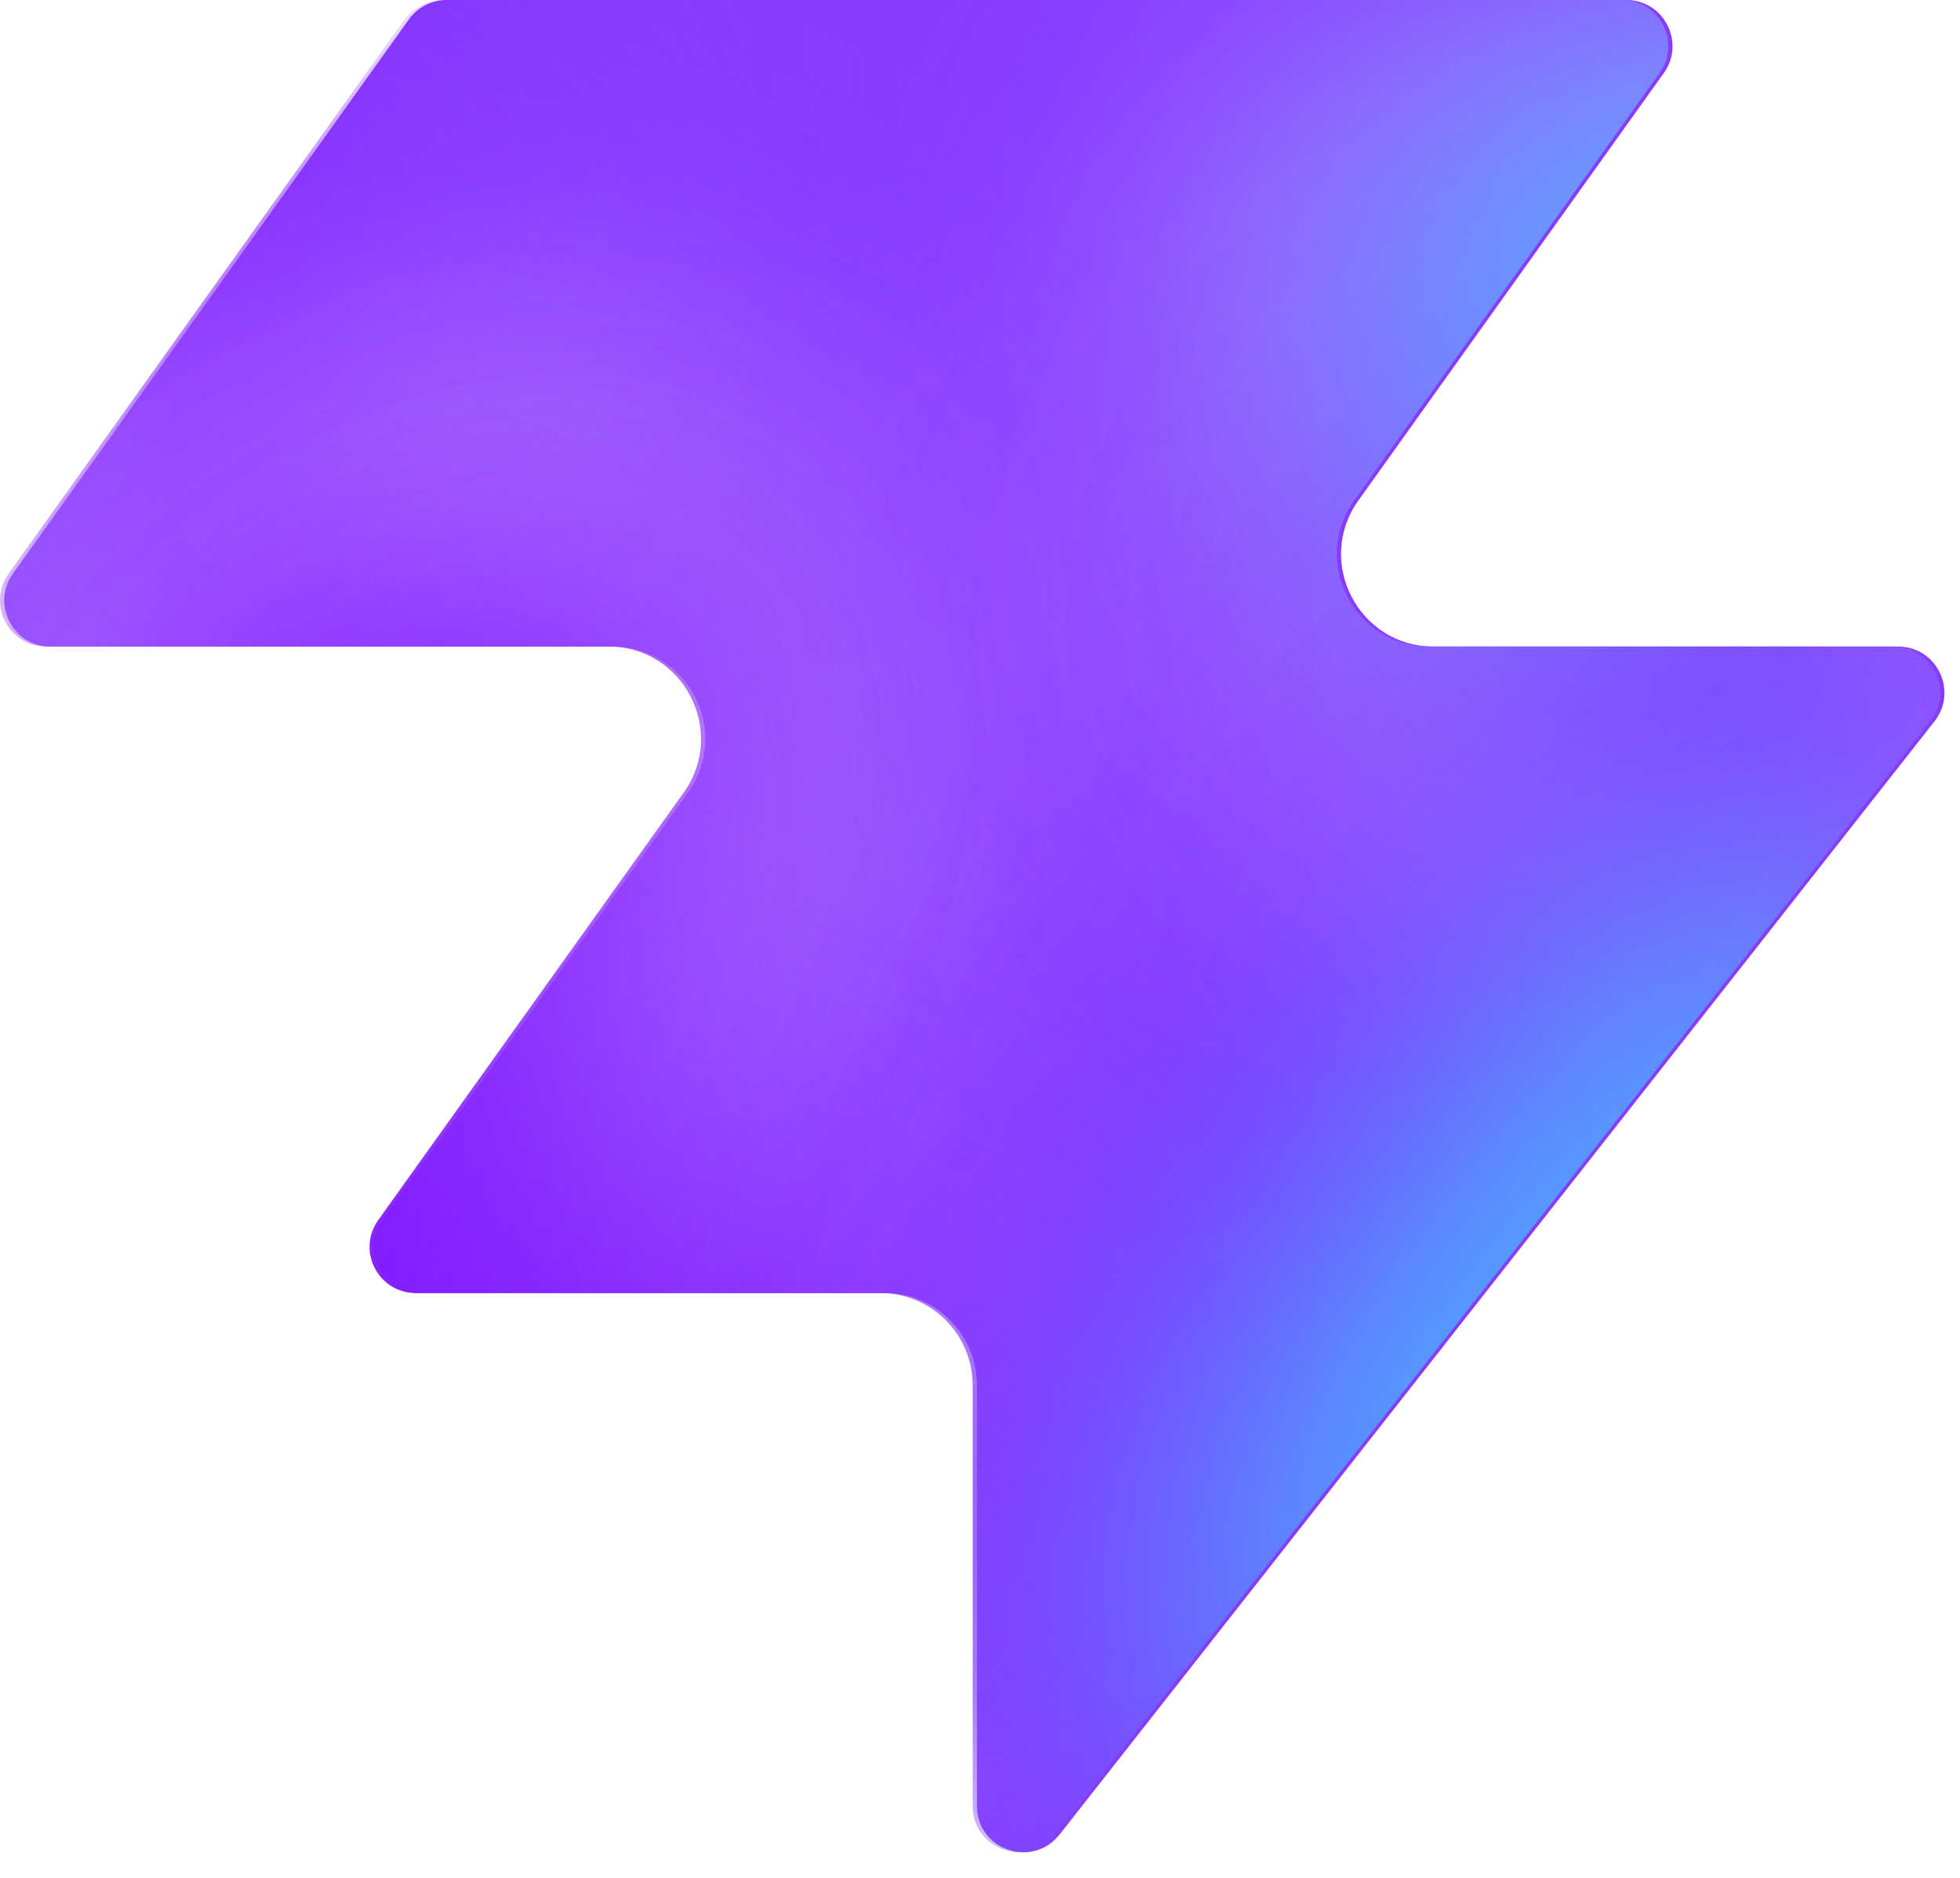
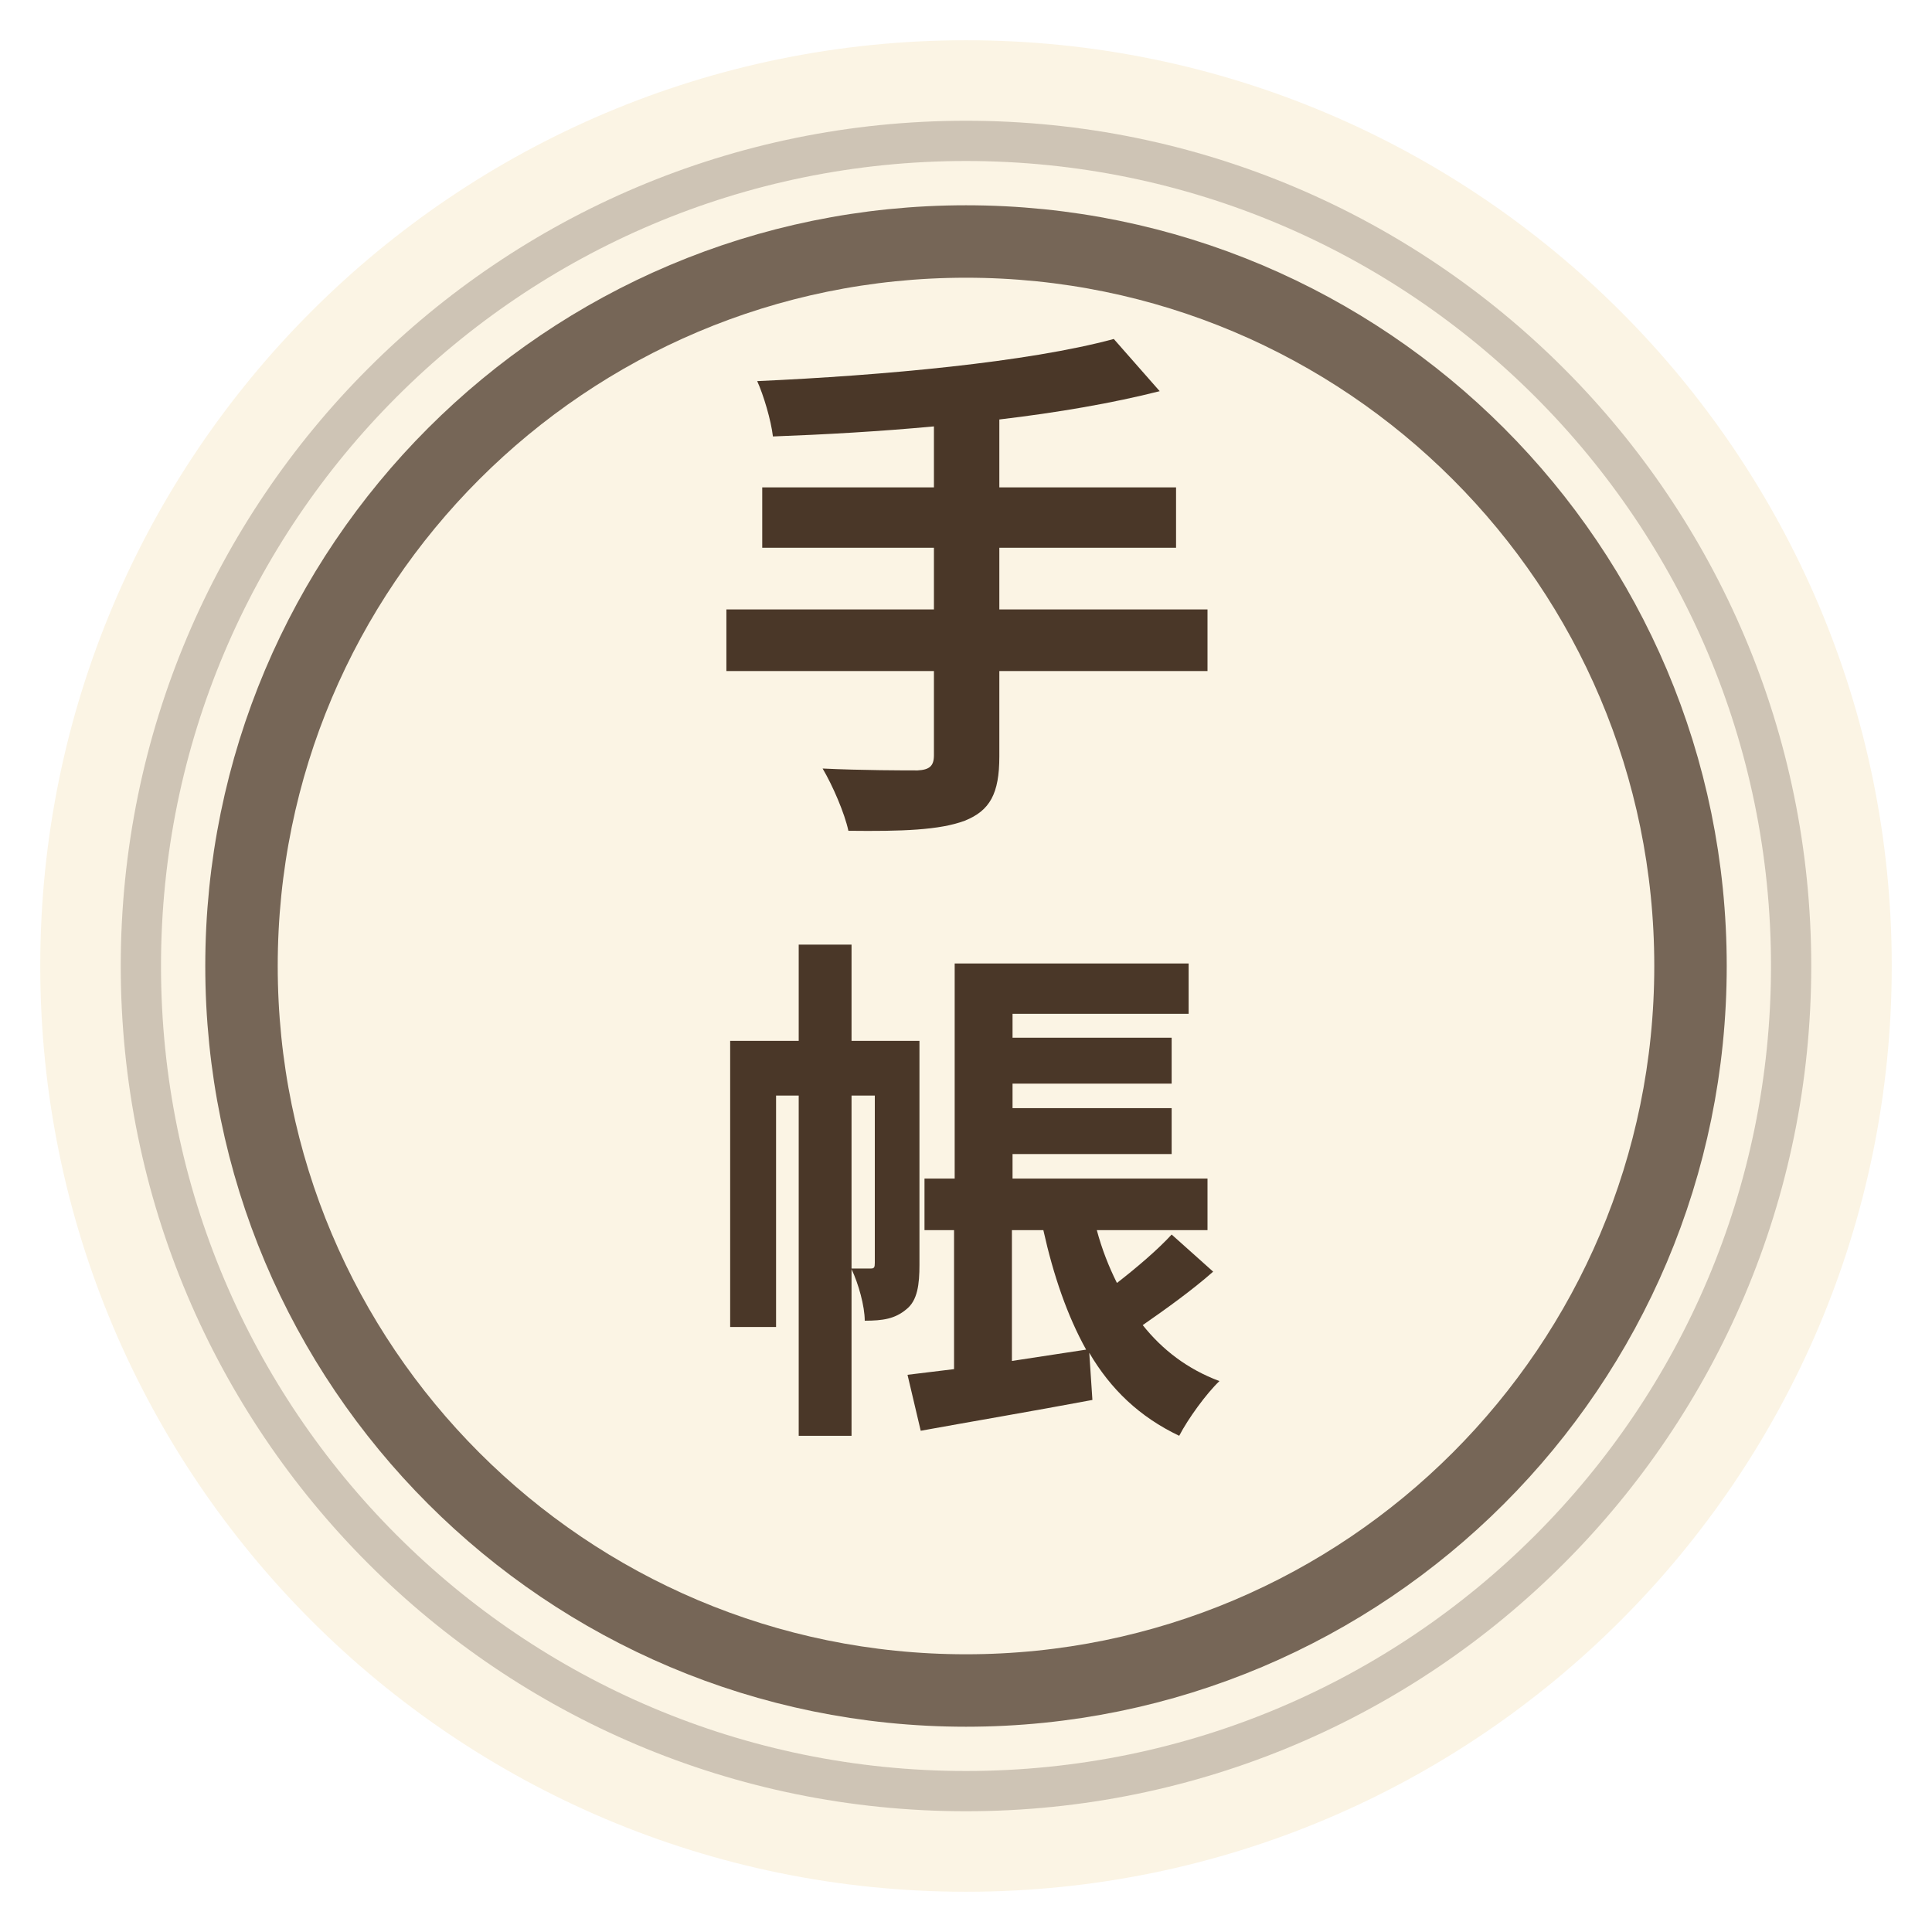
- <svg xmlns="http://www.w3.org/2000/svg" width="48" height="46" fill="none" viewBox="0 0 48 46">
-   <path fill="#863bff" d="M25.946 44.938c-.664.845-2.021.375-2.021-.698V33.937a2.26 2.26 0 0 0-2.262-2.262H10.287c-.92 0-1.456-1.04-.92-1.788l7.48-10.471c1.07-1.497 0-3.578-1.842-3.578H1.237c-.92 0-1.456-1.04-.92-1.788L10.013.474c.214-.297.556-.474.92-.474h28.894c.92 0 1.456 1.04.92 1.788l-7.48 10.471c-1.07 1.498 0 3.579 1.842 3.579h11.377c.943 0 1.473 1.088.89 1.83L25.947 44.94z" style="fill:#863bff;fill:color(display-p3 .525 .23 1);fill-opacity:1" />
-   <mask id="a" width="48" height="46" x="0" y="0" maskUnits="userSpaceOnUse" style="mask-type:alpha">
-     <path fill="#000" d="M25.842 44.938c-.664.844-2.021.375-2.021-.698V33.937a2.26 2.26 0 0 0-2.262-2.262H10.183c-.92 0-1.456-1.04-.92-1.788l7.48-10.471c1.07-1.498 0-3.579-1.842-3.579H1.133c-.92 0-1.456-1.04-.92-1.787L9.91.473c.214-.297.556-.474.92-.474h28.894c.92 0 1.456 1.04.92 1.788l-7.48 10.471c-1.07 1.498 0 3.578 1.842 3.578h11.377c.943 0 1.473 1.088.89 1.832L25.843 44.94z" style="fill:#000;fill-opacity:1" />
-   </mask>
-   <g mask="url(#a)">
-     <g filter="url(#b)">
-       <ellipse cx="5.508" cy="14.704" fill="#ede6ff" rx="5.508" ry="14.704" style="fill:#ede6ff;fill:color(display-p3 .927 .903 1);fill-opacity:1" transform="matrix(.00324 1 1 -.00324 -4.47 31.516)" />
-     </g>
-     <g filter="url(#c)">
-       <ellipse cx="10.399" cy="29.851" fill="#ede6ff" rx="10.399" ry="29.851" style="fill:#ede6ff;fill:color(display-p3 .927 .903 1);fill-opacity:1" transform="matrix(.00324 1 1 -.00324 -39.328 7.883)" />
-     </g>
-     <g filter="url(#d)">
-       <ellipse cx="5.508" cy="30.487" fill="#7e14ff" rx="5.508" ry="30.487" style="fill:#7e14ff;fill:color(display-p3 .492 .077 1);fill-opacity:1" transform="rotate(89.814 -25.913 -14.639)scale(1 -1)" />
-     </g>
-     <g filter="url(#e)">
-       <ellipse cx="5.508" cy="30.599" fill="#7e14ff" rx="5.508" ry="30.599" style="fill:#7e14ff;fill:color(display-p3 .492 .077 1);fill-opacity:1" transform="rotate(89.814 -32.644 -3.334)scale(1 -1)" />
-     </g>
-     <g filter="url(#f)">
-       <ellipse cx="5.508" cy="30.599" fill="#7e14ff" rx="5.508" ry="30.599" style="fill:#7e14ff;fill:color(display-p3 .492 .077 1);fill-opacity:1" transform="matrix(.00324 1 1 -.00324 -34.34 30.47)" />
-     </g>
-     <g filter="url(#g)">
-       <ellipse cx="14.072" cy="22.078" fill="#ede6ff" rx="14.072" ry="22.078" style="fill:#ede6ff;fill:color(display-p3 .927 .903 1);fill-opacity:1" transform="rotate(93.35 24.506 48.493)scale(-1 1)" />
-     </g>
-     <g filter="url(#h)">
-       <ellipse cx="3.47" cy="21.501" fill="#7e14ff" rx="3.47" ry="21.501" style="fill:#7e14ff;fill:color(display-p3 .492 .077 1);fill-opacity:1" transform="rotate(89.009 28.708 47.59)scale(-1 1)" />
-     </g>
-     <g filter="url(#i)">
-       <ellipse cx="3.47" cy="21.501" fill="#7e14ff" rx="3.47" ry="21.501" style="fill:#7e14ff;fill:color(display-p3 .492 .077 1);fill-opacity:1" transform="rotate(89.009 28.708 47.59)scale(-1 1)" />
-     </g>
-     <g filter="url(#j)">
-       <ellipse cx=".387" cy="8.972" fill="#7e14ff" rx="4.407" ry="29.108" style="fill:#7e14ff;fill:color(display-p3 .492 .077 1);fill-opacity:1" transform="rotate(39.51 .387 8.972)" />
-     </g>
-     <g filter="url(#k)">
-       <ellipse cx="47.523" cy="-6.092" fill="#7e14ff" rx="4.407" ry="29.108" style="fill:#7e14ff;fill:color(display-p3 .492 .077 1);fill-opacity:1" transform="rotate(37.892 47.523 -6.092)" />
-     </g>
-     <g filter="url(#l)">
-       <ellipse cx="41.412" cy="6.333" fill="#47bfff" rx="5.971" ry="9.665" style="fill:#47bfff;fill:color(display-p3 .28 .748 1);fill-opacity:1" transform="rotate(37.892 41.412 6.333)" />
-     </g>
-     <g filter="url(#m)">
-       <ellipse cx="-1.879" cy="38.332" fill="#7e14ff" rx="4.407" ry="29.108" style="fill:#7e14ff;fill:color(display-p3 .492 .077 1);fill-opacity:1" transform="rotate(37.892 -1.88 38.332)" />
-     </g>
-     <g filter="url(#n)">
-       <ellipse cx="-1.879" cy="38.332" fill="#7e14ff" rx="4.407" ry="29.108" style="fill:#7e14ff;fill:color(display-p3 .492 .077 1);fill-opacity:1" transform="rotate(37.892 -1.88 38.332)" />
-     </g>
-     <g filter="url(#o)">
-       <ellipse cx="35.651" cy="29.907" fill="#7e14ff" rx="4.407" ry="29.108" style="fill:#7e14ff;fill:color(display-p3 .492 .077 1);fill-opacity:1" transform="rotate(37.892 35.651 29.907)" />
-     </g>
-     <g filter="url(#p)">
-       <ellipse cx="38.418" cy="32.4" fill="#47bfff" rx="5.971" ry="15.297" style="fill:#47bfff;fill:color(display-p3 .28 .748 1);fill-opacity:1" transform="rotate(37.892 38.418 32.4)" />
-     </g>
-   </g>
-   <defs>
-     <filter id="b" width="60.045" height="41.654" x="-19.77" y="16.149" color-interpolation-filters="sRGB" filterUnits="userSpaceOnUse">
-       <feFlood flood-opacity="0" result="BackgroundImageFix" />
-       <feBlend in="SourceGraphic" in2="BackgroundImageFix" result="shape" />
-       <feGaussianBlur result="effect1_foregroundBlur_2002_17158" stdDeviation="7.659" />
-     </filter>
-     <filter id="c" width="90.34" height="51.437" x="-54.613" y="-7.533" color-interpolation-filters="sRGB" filterUnits="userSpaceOnUse">
-       <feFlood flood-opacity="0" result="BackgroundImageFix" />
-       <feBlend in="SourceGraphic" in2="BackgroundImageFix" result="shape" />
-       <feGaussianBlur result="effect1_foregroundBlur_2002_17158" stdDeviation="7.659" />
-     </filter>
-     <filter id="d" width="79.355" height="29.4" x="-49.64" y="2.03" color-interpolation-filters="sRGB" filterUnits="userSpaceOnUse">
-       <feFlood flood-opacity="0" result="BackgroundImageFix" />
-       <feBlend in="SourceGraphic" in2="BackgroundImageFix" result="shape" />
-       <feGaussianBlur result="effect1_foregroundBlur_2002_17158" stdDeviation="4.596" />
-     </filter>
-     <filter id="e" width="79.579" height="29.4" x="-45.045" y="20.029" color-interpolation-filters="sRGB" filterUnits="userSpaceOnUse">
-       <feFlood flood-opacity="0" result="BackgroundImageFix" />
-       <feBlend in="SourceGraphic" in2="BackgroundImageFix" result="shape" />
-       <feGaussianBlur result="effect1_foregroundBlur_2002_17158" stdDeviation="4.596" />
-     </filter>
-     <filter id="f" width="79.579" height="29.4" x="-43.513" y="21.178" color-interpolation-filters="sRGB" filterUnits="userSpaceOnUse">
-       <feFlood flood-opacity="0" result="BackgroundImageFix" />
-       <feBlend in="SourceGraphic" in2="BackgroundImageFix" result="shape" />
-       <feGaussianBlur result="effect1_foregroundBlur_2002_17158" stdDeviation="4.596" />
-     </filter>
-     <filter id="g" width="74.749" height="58.852" x="15.756" y="-17.901" color-interpolation-filters="sRGB" filterUnits="userSpaceOnUse">
-       <feFlood flood-opacity="0" result="BackgroundImageFix" />
-       <feBlend in="SourceGraphic" in2="BackgroundImageFix" result="shape" />
-       <feGaussianBlur result="effect1_foregroundBlur_2002_17158" stdDeviation="7.659" />
-     </filter>
-     <filter id="h" width="61.377" height="25.362" x="23.548" y="2.284" color-interpolation-filters="sRGB" filterUnits="userSpaceOnUse">
-       <feFlood flood-opacity="0" result="BackgroundImageFix" />
-       <feBlend in="SourceGraphic" in2="BackgroundImageFix" result="shape" />
-       <feGaussianBlur result="effect1_foregroundBlur_2002_17158" stdDeviation="4.596" />
-     </filter>
-     <filter id="i" width="61.377" height="25.362" x="23.548" y="2.284" color-interpolation-filters="sRGB" filterUnits="userSpaceOnUse">
-       <feFlood flood-opacity="0" result="BackgroundImageFix" />
-       <feBlend in="SourceGraphic" in2="BackgroundImageFix" result="shape" />
-       <feGaussianBlur result="effect1_foregroundBlur_2002_17158" stdDeviation="4.596" />
-     </filter>
-     <filter id="j" width="56.045" height="63.649" x="-27.636" y="-22.853" color-interpolation-filters="sRGB" filterUnits="userSpaceOnUse">
-       <feFlood flood-opacity="0" result="BackgroundImageFix" />
-       <feBlend in="SourceGraphic" in2="BackgroundImageFix" result="shape" />
-       <feGaussianBlur result="effect1_foregroundBlur_2002_17158" stdDeviation="4.596" />
-     </filter>
-     <filter id="k" width="54.814" height="64.646" x="20.116" y="-38.415" color-interpolation-filters="sRGB" filterUnits="userSpaceOnUse">
-       <feFlood flood-opacity="0" result="BackgroundImageFix" />
-       <feBlend in="SourceGraphic" in2="BackgroundImageFix" result="shape" />
-       <feGaussianBlur result="effect1_foregroundBlur_2002_17158" stdDeviation="4.596" />
-     </filter>
-     <filter id="l" width="33.541" height="35.313" x="24.641" y="-11.323" color-interpolation-filters="sRGB" filterUnits="userSpaceOnUse">
-       <feFlood flood-opacity="0" result="BackgroundImageFix" />
-       <feBlend in="SourceGraphic" in2="BackgroundImageFix" result="shape" />
-       <feGaussianBlur result="effect1_foregroundBlur_2002_17158" stdDeviation="4.596" />
-     </filter>
-     <filter id="m" width="54.814" height="64.646" x="-29.286" y="6.009" color-interpolation-filters="sRGB" filterUnits="userSpaceOnUse">
-       <feFlood flood-opacity="0" result="BackgroundImageFix" />
-       <feBlend in="SourceGraphic" in2="BackgroundImageFix" result="shape" />
-       <feGaussianBlur result="effect1_foregroundBlur_2002_17158" stdDeviation="4.596" />
-     </filter>
-     <filter id="n" width="54.814" height="64.646" x="-29.286" y="6.009" color-interpolation-filters="sRGB" filterUnits="userSpaceOnUse">
-       <feFlood flood-opacity="0" result="BackgroundImageFix" />
-       <feBlend in="SourceGraphic" in2="BackgroundImageFix" result="shape" />
-       <feGaussianBlur result="effect1_foregroundBlur_2002_17158" stdDeviation="4.596" />
-     </filter>
-     <filter id="o" width="54.814" height="64.646" x="8.244" y="-2.416" color-interpolation-filters="sRGB" filterUnits="userSpaceOnUse">
-       <feFlood flood-opacity="0" result="BackgroundImageFix" />
-       <feBlend in="SourceGraphic" in2="BackgroundImageFix" result="shape" />
-       <feGaussianBlur result="effect1_foregroundBlur_2002_17158" stdDeviation="4.596" />
-     </filter>
-     <filter id="p" width="39.409" height="43.623" x="18.713" y="10.588" color-interpolation-filters="sRGB" filterUnits="userSpaceOnUse">
-       <feFlood flood-opacity="0" result="BackgroundImageFix" />
-       <feBlend in="SourceGraphic" in2="BackgroundImageFix" result="shape" />
-       <feGaussianBlur result="effect1_foregroundBlur_2002_17158" stdDeviation="4.596" />
-     </filter>
-   </defs>
+ <svg xmlns="http://www.w3.org/2000/svg" viewBox="0 0 48 48" width="48" height="48">
+   <circle cx="24" cy="24" r="23" fill="#fbf4e4" />
+   <circle cx="24" cy="24" r="20.5" fill="none" stroke="#4a3728" stroke-opacity="0.25" stroke-width="1" />
+   <circle cx="24" cy="24" r="18" fill="none" stroke="#4a3728" stroke-opacity="0.75" stroke-width="1.8" />
+   <text x="24" y="19.5" text-anchor="middle" font-family="'Noto Serif TC', 'PingFang TC', serif" font-size="13" font-weight="700" fill="#4a3728">手</text>
+   <text x="24" y="34.5" text-anchor="middle" font-family="'Noto Serif TC', 'PingFang TC', serif" font-size="13" font-weight="700" fill="#4a3728">帳</text>
</svg>
